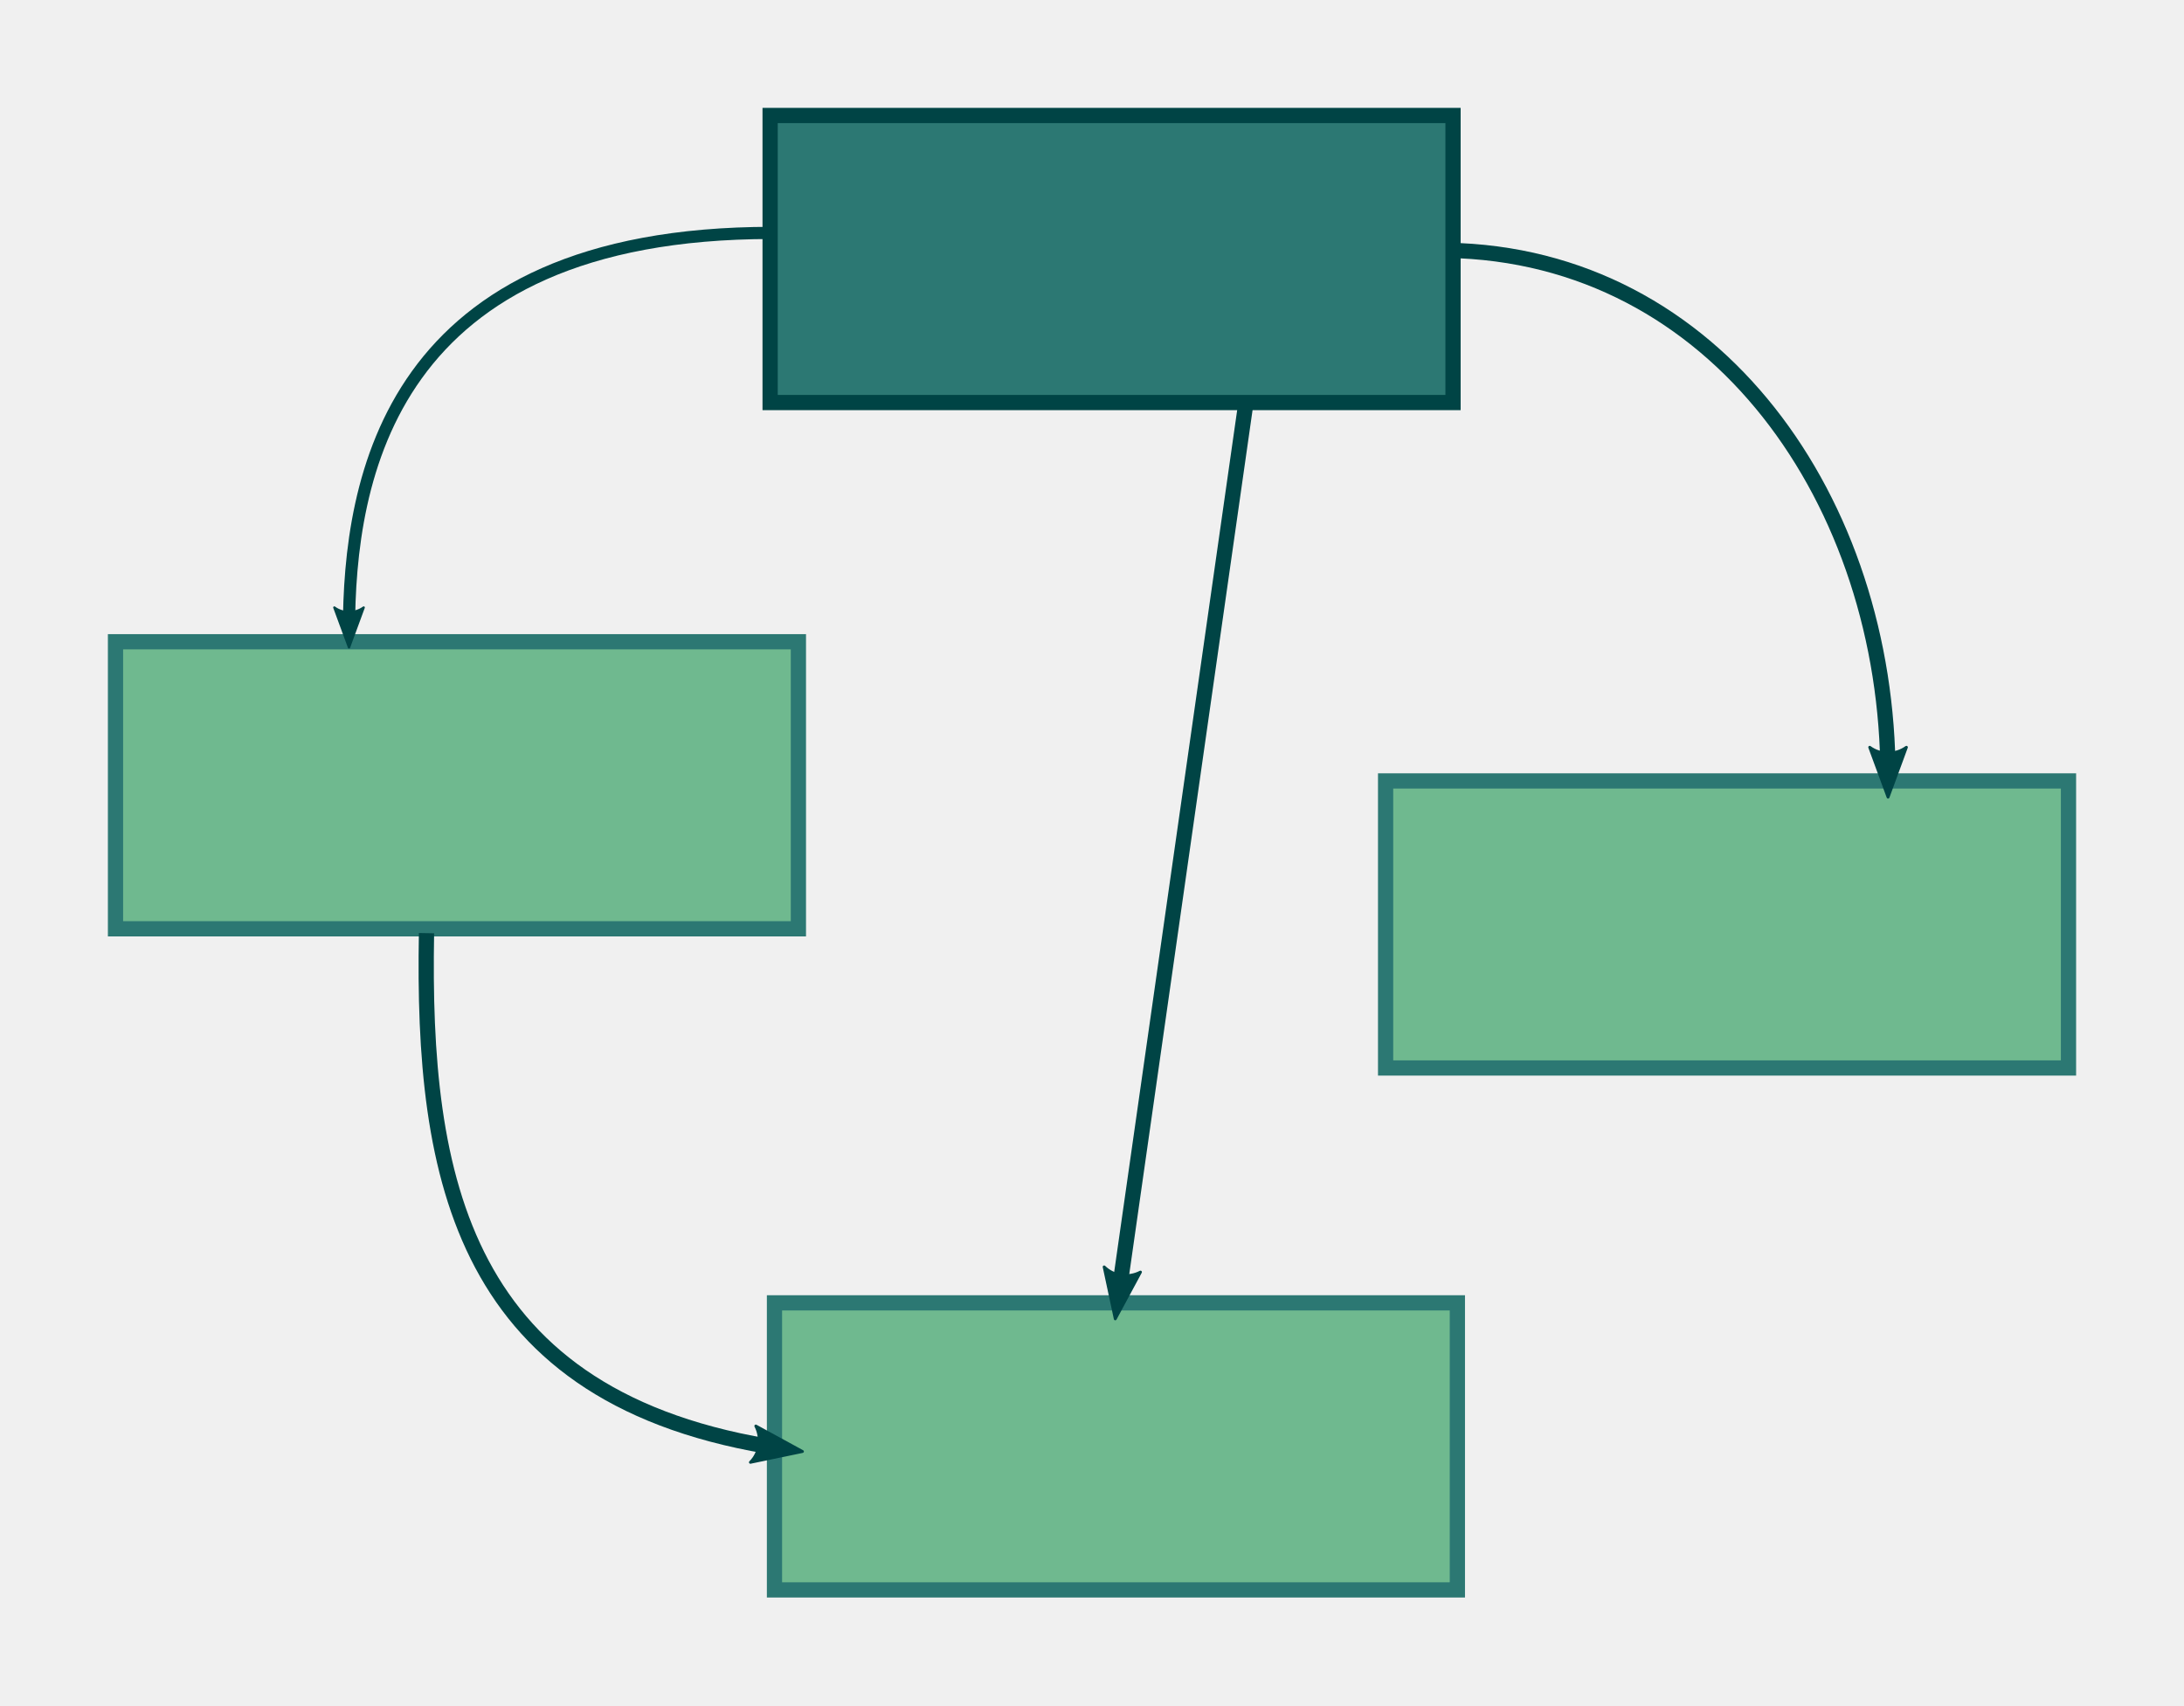
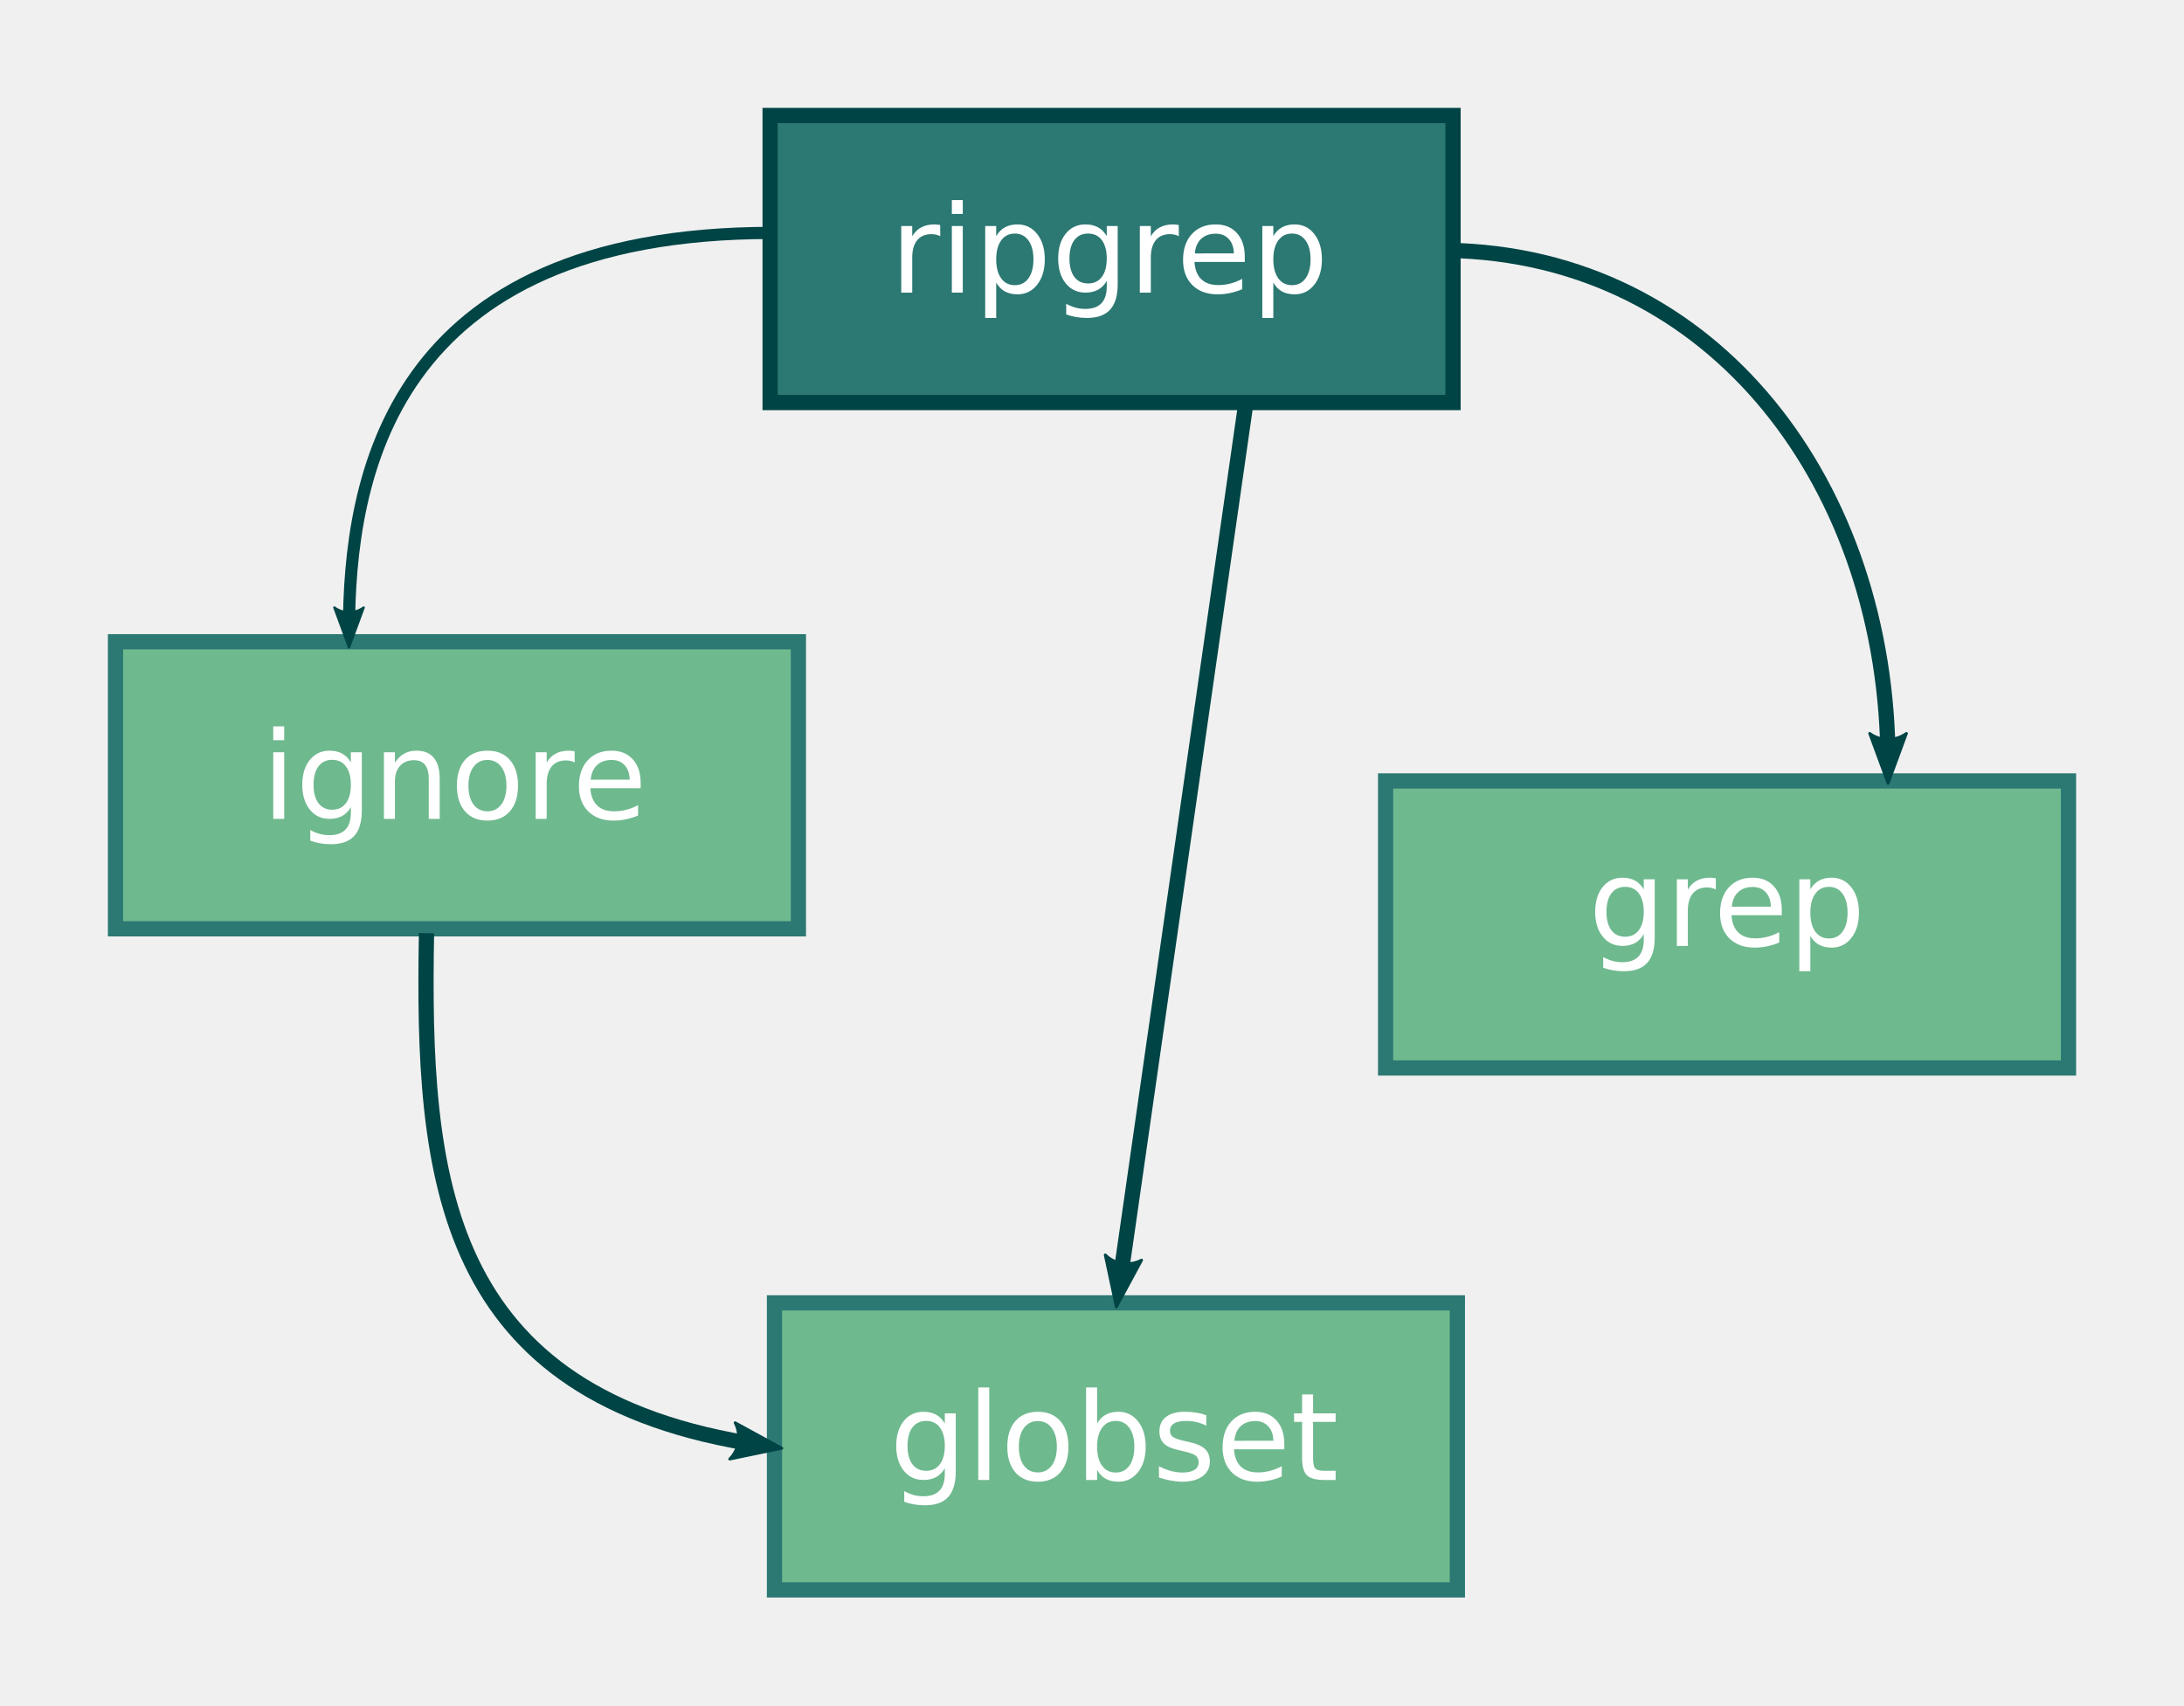
<svg xmlns="http://www.w3.org/2000/svg" width="202.437mm" height="158.087mm" viewBox="0 0 717.295 560.152" id="svg2" version="1.1">
  <defs id="defs4">
    <marker orient="auto" refY="0" refX="0" id="marker5502" style="overflow:visible">
      <path id="path5504" style="fill:#004445;fill-opacity:1;fill-rule:evenodd;stroke:#004445;stroke-width:0.625;stroke-linejoin:round;stroke-opacity:1" d="M 8.719,4.034 -2.207,0.016 8.719,-4.002 c -1.745,2.372 -1.735,5.617 -6e-7,8.035 z" transform="matrix(-0.3,0,0,-0.3,0.69,0)" />
    </marker>
    <marker orient="auto" refY="0" refX="0" id="marker5252" style="overflow:visible">
      <path id="path5254" style="fill:#004445;fill-opacity:1;fill-rule:evenodd;stroke:#004445;stroke-width:0.625;stroke-linejoin:round;stroke-opacity:1" d="M 8.719,4.034 -2.207,0.016 8.719,-4.002 c -1.745,2.372 -1.735,5.617 -6e-7,8.035 z" transform="matrix(-0.3,0,0,-0.3,0.69,0)" />
    </marker>
    <marker style="overflow:visible" id="marker5182" refX="0" refY="0" orient="auto">
      <path transform="matrix(-0.3,0,0,-0.3,0.69,0)" d="M 8.719,4.034 -2.207,0.016 8.719,-4.002 c -1.745,2.372 -1.735,5.617 -6e-7,8.035 z" style="fill:#004445;fill-opacity:1;fill-rule:evenodd;stroke:#004445;stroke-width:0.625;stroke-linejoin:round;stroke-opacity:1" id="path5184" />
    </marker>
    <marker orient="auto" refY="0" refX="0" id="Arrow2Mend" style="overflow:visible">
      <path id="path4341" style="fill:#004445;fill-opacity:1;fill-rule:evenodd;stroke:#004445;stroke-width:0.625;stroke-linejoin:round;stroke-opacity:1" d="M 8.719,4.034 -2.207,0.016 8.719,-4.002 c -1.745,2.372 -1.735,5.617 -6e-7,8.035 z" transform="scale(-0.6,-0.6)" />
    </marker>
    <marker orient="auto" refY="0" refX="0" id="marker4840" style="overflow:visible">
      <path id="path4842" style="fill:#004445;fill-opacity:1;fill-rule:evenodd;stroke:#004445;stroke-width:0.625;stroke-linejoin:round;stroke-opacity:1" d="M 8.719,4.034 -2.207,0.016 8.719,-4.002 c -1.745,2.372 -1.735,5.617 -6e-7,8.035 z" transform="matrix(-0.3,0,0,-0.3,0.69,0)" />
    </marker>
    <marker orient="auto" refY="0" refX="0" id="marker4668" style="overflow:visible">
      <path id="path4670" style="fill:#004445;fill-opacity:1;fill-rule:evenodd;stroke:#004445;stroke-width:0.625;stroke-linejoin:round;stroke-opacity:1" d="M 8.719,4.034 -2.207,0.016 8.719,-4.002 c -1.745,2.372 -1.735,5.617 -6e-7,8.035 z" transform="matrix(-0.3,0,0,-0.3,0.69,0)" />
    </marker>
    <marker orient="auto" refY="0" refX="0" id="Arrow2Send" style="overflow:visible">
      <path id="path4347" style="fill:#004445;fill-opacity:1;fill-rule:evenodd;stroke:#004445;stroke-width:0.625;stroke-linejoin:round;stroke-opacity:1" d="M 8.719,4.034 -2.207,0.016 8.719,-4.002 c -1.745,2.372 -1.735,5.617 -6e-7,8.035 z" transform="matrix(-0.3,0,0,-0.3,0.69,0)" />
    </marker>
    <marker orient="auto" refY="0" refX="0" id="Arrow1Mend" style="overflow:visible">
      <path id="path4323" d="M 0,0 5,-5 -12.5,0 5,5 0,0 Z" style="fill:#004445;fill-opacity:1;fill-rule:evenodd;stroke:#004445;stroke-width:1pt;stroke-opacity:1" transform="matrix(-0.4,0,0,-0.4,-4,0)" />
    </marker>
  </defs>
  <g id="layer1" transform="translate(-19.92408,-21.57198)">
    <flowRoot xml:space="preserve" id="flowRoot3338" style="font-style:normal;font-weight:normal;font-size:40px;line-height:125%;font-family:sans-serif;letter-spacing:0px;word-spacing:0px;fill:#000000;fill-opacity:1;stroke:none;stroke-width:1px;stroke-linecap:butt;stroke-linejoin:miter;stroke-opacity:1">
      <flowRegion id="flowRegion3340">
        <rect id="rect3342" width="222.857" height="95.714" x="95.714" y="165.219" />
      </flowRegion>
      <flowPara id="flowPara3344" />
    </flowRoot>
-     <rect style="fill:#2c7873;fill-opacity:1;fill-rule:evenodd;stroke:#004445;stroke-width:5;stroke-linecap:butt;stroke-linejoin:miter;stroke-miterlimit:4;stroke-dasharray:none;stroke-opacity:1" id="rect3336" width="224.286" height="94.286" x="272.857" y="59.505" />
-     <flowRoot xml:space="preserve" id="flowRoot3346" style="font-style:normal;font-weight:normal;font-size:40px;line-height:125%;font-family:sans-serif;letter-spacing:0px;word-spacing:0px;fill:#ffffff;fill-opacity:1;stroke:none;stroke-width:1px;stroke-linecap:butt;stroke-linejoin:miter;stroke-opacity:1" transform="translate(205.1426,-101.6928)">
-       <flowRegion id="flowRegion3348">
-         <rect id="rect3350" width="201.429" height="61.429" x="107.143" y="179.505" style="fill:#ffffff" />
-       </flowRegion>
-       <flowPara id="flowPara3352">ripgrep</flowPara>
-     </flowRoot>
-     <rect y="449.505" x="274.286" height="94.286" width="224.286" id="rect3354" style="fill:#6fb98f;fill-opacity:1;fill-rule:evenodd;stroke:#2c7873;stroke-width:5;stroke-linecap:butt;stroke-linejoin:miter;stroke-miterlimit:4;stroke-dasharray:none;stroke-opacity:1" />
-     <flowRoot transform="translate(204.9208,288.3073)" style="font-style:normal;font-weight:normal;font-size:40px;line-height:125%;font-family:sans-serif;letter-spacing:0px;word-spacing:0px;fill:#ffffff;fill-opacity:1;stroke:none;stroke-width:1px;stroke-linecap:butt;stroke-linejoin:miter;stroke-opacity:1" id="flowRoot3356" xml:space="preserve">
-       <flowRegion id="flowRegion3358">
-         <rect y="179.505" x="107.143" height="61.429" width="201.429" id="rect3360" style="fill:#ffffff" />
-       </flowRegion>
-       <flowPara id="flowPara3362">globset</flowPara>
-     </flowRoot>
-     <rect y="232.362" x="57.857" height="94.286" width="224.286" id="rect3354-3" style="fill:#6fb98f;fill-opacity:1;fill-rule:evenodd;stroke:#2c7873;stroke-width:5;stroke-linecap:butt;stroke-linejoin:miter;stroke-miterlimit:4;stroke-dasharray:none;stroke-opacity:1" />
-     <flowRoot transform="translate(-1.24412,71.1644)" style="font-style:normal;font-weight:normal;font-size:40px;line-height:125%;font-family:sans-serif;letter-spacing:0px;word-spacing:0px;fill:#ffffff;fill-opacity:1;stroke:none;stroke-width:1px;stroke-linecap:butt;stroke-linejoin:miter;stroke-opacity:1" id="flowRoot3356-6" xml:space="preserve">
-       <flowRegion id="flowRegion3358-7">
-         <rect y="179.505" x="107.143" height="61.429" width="201.429" id="rect3360-5" style="fill:#ffffff" />
-       </flowRegion>
-       <flowPara id="flowPara3362-3">ignore</flowPara>
-     </flowRoot>
-     <rect y="278.077" x="475" height="94.286" width="224.286" id="rect3354-5" style="fill:#6fb98f;fill-opacity:1;fill-rule:evenodd;stroke:#2c7873;stroke-width:5;stroke-linecap:butt;stroke-linejoin:miter;stroke-miterlimit:4;stroke-dasharray:none;stroke-opacity:1" />
-     <flowRoot transform="translate(434.4827,112.8845)" style="font-style:normal;font-weight:normal;font-size:40px;line-height:125%;font-family:sans-serif;letter-spacing:0px;word-spacing:0px;fill:#ffffff;fill-opacity:1;stroke:none;stroke-width:1px;stroke-linecap:butt;stroke-linejoin:miter;stroke-opacity:1" id="flowRoot3356-62" xml:space="preserve">
-       <flowRegion id="flowRegion3358-9">
-         <rect y="179.505" x="107.143" height="61.429" width="201.429" id="rect3360-1" style="fill:#ffffff" />
-       </flowRegion>
-       <flowPara id="flowPara3362-2">grep</flowPara>
-     </flowRoot>
-     <path style="fill:none;fill-rule:evenodd;stroke:#004445;stroke-width:5;stroke-linecap:butt;stroke-linejoin:miter;stroke-miterlimit:4;stroke-dasharray:none;stroke-opacity:1;marker-end:url(#Arrow2Send)" d="M 495.179,103.791 C 583.75,105.219 640,186.648 640,276.648" id="path4272" />
+     <g id="g5767">
+       <rect y="59.505" x="272.857" height="94.286" width="224.286" id="rect3336" style="fill:#2c7873;fill-opacity:1;fill-rule:evenodd;stroke:#004445;stroke-width:5;stroke-linecap:butt;stroke-linejoin:miter;stroke-miterlimit:4;stroke-dasharray:none;stroke-opacity:1" />
+       <g id="flowRoot3346" style="font-style:normal;font-weight:normal;font-size:40px;line-height:125%;font-family:sans-serif;letter-spacing:0px;word-spacing:0px;fill:#ffffff;fill-opacity:1;stroke:none;stroke-width:1px;stroke-linecap:butt;stroke-linejoin:miter;stroke-opacity:1" transform="translate(205.1426,-101.6928)">
+         <path id="path5753" style="" d="m 123.588,200.86 q -0.605,-0.352 -1.328,-0.508 -0.703,-0.176 -1.562,-0.176 -3.047,0 -4.688,1.992 -1.621,1.973 -1.621,5.684 l 0,11.523 -3.613,0 0,-21.875 3.613,0 0,3.398 q 1.133,-1.992 2.949,-2.949 1.816,-0.977 4.414,-0.977 0.371,0 0.82,0.059 0.449,0.039 0.996,0.137 l 0.019,3.691 z" />
+         <path id="path5755" style="" d="m 127.396,197.501 3.594,0 0,21.875 -3.594,0 0,-21.875 z m 0,-8.516 3.594,0 0,4.551 -3.594,0 0,-4.551 z" />
+         <path id="path5757" style="" d="m 141.967,216.095 0,11.602 -3.613,0 0,-30.195 3.613,0 0,3.32 q 1.133,-1.953 2.852,-2.891 1.738,-0.957 4.141,-0.957 3.984,0 6.465,3.164 2.5,3.164 2.5,8.32 0,5.156 -2.5,8.32 -2.48,3.164 -6.465,3.164 -2.402,0 -4.141,-0.938 -1.719,-0.957 -2.852,-2.91 z m 12.227,-7.637 q 0,-3.965 -1.641,-6.211 -1.621,-2.266 -4.473,-2.266 -2.852,0 -4.492,2.266 -1.621,2.246 -1.621,6.211 0,3.965 1.621,6.23 1.641,2.246 4.492,2.246 2.852,0 4.473,-2.246 1.641,-2.266 1.641,-6.23 z" />
+         <path id="path5759" style="" d="m 178.275,208.184 q 0,-3.906 -1.621,-6.055 -1.602,-2.148 -4.512,-2.148 -2.891,0 -4.512,2.148 -1.602,2.148 -1.602,6.055 0,3.887 1.602,6.035 1.621,2.148 4.512,2.148 2.91,0 4.512,-2.148 1.621,-2.148 1.621,-6.035 z m 3.594,8.477 q 0,5.586 -2.48,8.301 -2.48,2.734 -7.598,2.734 -1.895,0 -3.574,-0.293 -1.68,-0.273 -3.262,-0.859 l 0,-3.496 q 1.582,0.859 3.125,1.27 1.543,0.41 3.145,0.41 3.535,0 5.293,-1.855 1.758,-1.836 1.758,-5.566 l 0,-1.777 q -1.113,1.934 -2.852,2.891 -1.738,0.957 -4.16,0.957 -4.023,0 -6.484,-3.066 -2.461,-3.066 -2.461,-8.125 0,-5.078 2.461,-8.145 2.461,-3.066 6.484,-3.066 2.422,0 4.16,0.957 1.738,0.957 2.852,2.891 l 0,-3.32 3.594,0 0,19.16 z" />
+         <path id="path5761" style="" d="m 201.947,200.86 q -0.605,-0.352 -1.328,-0.508 -0.703,-0.176 -1.562,-0.176 -3.047,0 -4.688,1.992 -1.621,1.973 -1.621,5.684 l 0,11.523 -3.613,0 0,-21.875 3.613,0 0,3.398 q 1.133,-1.992 2.949,-2.949 1.816,-0.977 4.414,-0.977 0.371,0 0.82,0.059 0.449,0.039 0.996,0.137 l 0.019,3.691 z" />
+         <path id="path5763" style="" d="m 223.607,207.54 0,1.758 -16.523,0 q 0.234,3.711 2.227,5.664 2.012,1.934 5.586,1.934 2.07,0 4.004,-0.508 1.953,-0.508 3.867,-1.523 l 0,3.398 q -1.934,0.82 -3.965,1.25 -2.031,0.43 -4.121,0.43 -5.234,0 -8.301,-3.047 -3.047,-3.047 -3.047,-8.242 0,-5.371 2.891,-8.516 2.91,-3.164 7.832,-3.164 4.414,0 6.973,2.852 2.578,2.832 2.578,7.715 z m -3.594,-1.055 q -0.039,-2.949 -1.66,-4.707 -1.602,-1.758 -4.258,-1.758 -3.008,0 -4.824,1.699 -1.797,1.699 -2.07,4.785 l 12.812,-0.019 z" />
+         <path id="path5765" style="" d="m 232.982,216.095 0,11.602 -3.613,0 0,-30.195 3.613,0 0,3.32 q 1.133,-1.953 2.852,-2.891 1.738,-0.957 4.141,-0.957 3.984,0 6.465,3.164 2.5,3.164 2.5,8.32 0,5.156 -2.5,8.32 -2.48,3.164 -6.465,3.164 -2.402,0 -4.141,-0.938 -1.719,-0.957 -2.852,-2.91 z m 12.227,-7.637 q 0,-3.965 -1.641,-6.211 -1.621,-2.266 -4.473,-2.266 -2.852,0 -4.492,2.266 -1.621,2.246 -1.621,6.211 0,3.965 1.621,6.23 1.641,2.246 4.492,2.246 2.852,0 4.473,-2.246 1.641,-2.266 1.641,-6.23 z" />
+       </g>
+     </g>
+     <g id="g5833">
+       <rect style="fill:#6fb98f;fill-opacity:1;fill-rule:evenodd;stroke:#2c7873;stroke-width:5;stroke-linecap:butt;stroke-linejoin:miter;stroke-miterlimit:4;stroke-dasharray:none;stroke-opacity:1" id="rect3354" width="224.286" height="94.286" x="274.286" y="449.505" />
+       <g id="flowRoot3356" style="font-style:normal;font-weight:normal;font-size:40px;line-height:125%;font-family:sans-serif;letter-spacing:0px;word-spacing:0px;fill:#ffffff;fill-opacity:1;stroke:none;stroke-width:1px;stroke-linecap:butt;stroke-linejoin:miter;stroke-opacity:1" transform="translate(204.9208,288.3073)">
+         <path id="path5801" style="" d="m 125.307,208.184 q 0,-3.906 -1.621,-6.055 -1.602,-2.148 -4.512,-2.148 -2.891,0 -4.512,2.148 -1.602,2.148 -1.602,6.055 0,3.887 1.602,6.035 1.621,2.148 4.512,2.148 2.91,0 4.512,-2.148 1.621,-2.148 1.621,-6.035 z m 3.594,8.477 q 0,5.586 -2.48,8.301 -2.48,2.734 -7.598,2.734 -1.895,0 -3.574,-0.293 -1.68,-0.273 -3.262,-0.859 l 0,-3.496 q 1.582,0.859 3.125,1.27 1.543,0.41 3.145,0.41 3.535,0 5.293,-1.855 1.758,-1.836 1.758,-5.566 l 0,-1.777 q -1.113,1.934 -2.852,2.891 -1.738,0.957 -4.16,0.957 -4.023,0 -6.484,-3.066 -2.461,-3.066 -2.461,-8.125 0,-5.078 2.461,-8.145 2.461,-3.066 6.484,-3.066 2.422,0 4.16,0.957 1.738,0.957 2.852,2.891 l 0,-3.32 3.594,0 0,19.16 z" />
+         <path id="path5803" style="" d="m 136.303,188.985 3.594,0 0,30.391 -3.594,0 0,-30.391 z" />
+         <path id="path5805" style="" d="m 155.873,200.02 q -2.891,0 -4.57,2.266 -1.68,2.246 -1.68,6.172 0,3.926 1.66,6.191 1.68,2.246 4.59,2.246 2.871,0 4.551,-2.266 1.68,-2.266 1.68,-6.172 0,-3.887 -1.68,-6.152 -1.68,-2.285 -4.551,-2.285 z m 0,-3.047 q 4.688,0 7.363,3.047 2.676,3.047 2.676,8.438 0,5.371 -2.676,8.438 -2.676,3.047 -7.363,3.047 -4.707,0 -7.383,-3.047 -2.656,-3.066 -2.656,-8.438 0,-5.391 2.656,-8.438 2.676,-3.047 7.383,-3.047 z" />
+         <path id="path5807" style="" d="m 187.553,208.458 q 0,-3.965 -1.641,-6.211 -1.621,-2.266 -4.473,-2.266 -2.852,0 -4.492,2.266 -1.621,2.246 -1.621,6.211 0,3.965 1.621,6.23 1.641,2.246 4.492,2.246 2.852,0 4.473,-2.246 1.641,-2.266 1.641,-6.23 z m -12.227,-7.637 q 1.133,-1.953 2.852,-2.891 1.738,-0.957 4.141,-0.957 3.984,0 6.465,3.164 2.5,3.164 2.5,8.32 0,5.156 -2.5,8.32 -2.48,3.164 -6.465,3.164 -2.402,0 -4.141,-0.938 -1.719,-0.957 -2.852,-2.91 l 0,3.281 -3.613,0 0,-30.391 3.613,0 0,11.836 z" />
+         <path id="path5809" style="" d="m 211.186,198.145 0,3.398 q -1.523,-0.781 -3.164,-1.172 -1.641,-0.391 -3.398,-0.391 -2.676,0 -4.023,0.82 -1.328,0.82 -1.328,2.461 0,1.25 0.957,1.973 0.957,0.703 3.848,1.348 l 1.23,0.273 q 3.828,0.82 5.43,2.324 1.621,1.484 1.621,4.16 0,3.047 -2.422,4.824 -2.402,1.777 -6.621,1.777 -1.758,0 -3.672,-0.352 -1.895,-0.332 -4.004,-1.016 l 0,-3.711 q 1.992,1.035 3.926,1.562 1.934,0.508 3.828,0.508 2.539,0 3.906,-0.859 1.367,-0.879 1.367,-2.461 0,-1.465 -0.996,-2.246 -0.977,-0.781 -4.316,-1.504 l -1.25,-0.293 q -3.34,-0.703 -4.824,-2.148 -1.484,-1.465 -1.484,-4.004 0,-3.086 2.188,-4.766 2.188,-1.68 6.211,-1.68 1.992,0 3.75,0.293 1.758,0.293 3.242,0.879 z" />
+         <path id="path5811" style="" d="m 236.811,207.54 0,1.758 -16.523,0 q 0.234,3.711 2.227,5.664 2.012,1.934 5.586,1.934 2.07,0 4.004,-0.508 1.953,-0.508 3.867,-1.523 l 0,3.398 q -1.934,0.82 -3.965,1.25 -2.031,0.43 -4.121,0.43 -5.234,0 -8.301,-3.047 -3.047,-3.047 -3.047,-8.242 0,-5.371 2.891,-8.516 2.91,-3.164 7.832,-3.164 4.414,0 6.973,2.852 2.578,2.832 2.578,7.715 z m -3.594,-1.055 q -0.039,-2.949 -1.66,-4.707 -1.602,-1.758 -4.258,-1.758 -3.008,0 -4.824,1.699 -1.797,1.699 -2.07,4.785 l 12.812,-0.019 z" />
+         <path id="path5813" style="" d="m 246.264,191.29 0,6.211 7.402,0 0,2.793 -7.402,0 0,11.875 q 0,2.676 0.723,3.438 0.742,0.762 2.988,0.762 l 3.691,0 0,3.008 -3.691,0 q -4.16,0 -5.742,-1.543 -1.582,-1.562 -1.582,-5.664 l 0,-11.875 -2.637,0 0,-2.793 2.637,0 0,-6.211 3.613,0 z" />
+       </g>
+     </g>
+     <g id="g5815">
+       <rect style="fill:#6fb98f;fill-opacity:1;fill-rule:evenodd;stroke:#2c7873;stroke-width:5;stroke-linecap:butt;stroke-linejoin:miter;stroke-miterlimit:4;stroke-dasharray:none;stroke-opacity:1" id="rect3354-3" width="224.286" height="94.286" x="57.857" y="232.362" />
+       <g id="flowRoot3356-6" style="font-style:normal;font-weight:normal;font-size:40px;line-height:125%;font-family:sans-serif;letter-spacing:0px;word-spacing:0px;fill:#ffffff;fill-opacity:1;stroke:none;stroke-width:1px;stroke-linecap:butt;stroke-linejoin:miter;stroke-opacity:1" transform="translate(-1.24412,71.1644)">
+         <path id="path5779" style="" d="m 110.912,197.501 3.594,0 0,21.875 -3.594,0 0,-21.875 z m 0,-8.516 3.594,0 0,4.551 -3.594,0 0,-4.551 z" />
+         <path id="path5781" style="" d="m 136.4,208.184 q 0,-3.906 -1.621,-6.055 -1.602,-2.148 -4.512,-2.148 -2.891,0 -4.512,2.148 -1.602,2.148 -1.602,6.055 0,3.887 1.602,6.035 1.621,2.148 4.512,2.148 2.91,0 4.512,-2.148 1.621,-2.148 1.621,-6.035 z m 3.594,8.477 q 0,5.586 -2.48,8.301 -2.48,2.734 -7.598,2.734 -1.895,0 -3.574,-0.293 -1.68,-0.273 -3.262,-0.859 l 0,-3.496 q 1.582,0.859 3.125,1.27 1.543,0.41 3.145,0.41 3.535,0 5.293,-1.855 1.758,-1.836 1.758,-5.566 l 0,-1.777 q -1.113,1.934 -2.852,2.891 -1.738,0.957 -4.16,0.957 -4.023,0 -6.484,-3.066 -2.461,-3.066 -2.461,-8.125 0,-5.078 2.461,-8.145 2.461,-3.066 6.484,-3.066 2.422,0 4.16,0.957 1.738,0.957 2.852,2.891 l 0,-3.32 3.594,0 0,19.16 z" />
+         <path id="path5783" style="" d="m 165.58,206.173 0,13.203 -3.594,0 0,-13.086 q 0,-3.105 -1.211,-4.648 -1.211,-1.543 -3.633,-1.543 -2.91,0 -4.59,1.855 -1.68,1.855 -1.68,5.059 l 0,12.363 -3.613,0 0,-21.875 3.613,0 0,3.398 q 1.289,-1.973 3.027,-2.949 1.758,-0.977 4.043,-0.977 3.77,0 5.703,2.344 1.934,2.324 1.934,6.855 z" />
+         <path id="path5785" style="" d="m 181.264,200.02 q -2.891,0 -4.57,2.266 -1.68,2.246 -1.68,6.172 0,3.926 1.66,6.191 1.68,2.246 4.59,2.246 2.871,0 4.551,-2.266 1.68,-2.266 1.68,-6.172 0,-3.887 -1.68,-6.152 -1.68,-2.285 -4.551,-2.285 z m 0,-3.047 q 4.688,0 7.363,3.047 2.676,3.047 2.676,8.438 0,5.371 -2.676,8.438 -2.676,3.047 -7.363,3.047 -4.707,0 -7.383,-3.047 -2.656,-3.066 -2.656,-8.438 0,-5.391 2.656,-8.438 2.676,-3.047 7.383,-3.047 z" />
+         <path id="path5787" style="" d="m 209.916,200.86 q -0.605,-0.352 -1.328,-0.508 -0.703,-0.176 -1.562,-0.176 -3.047,0 -4.688,1.992 -1.621,1.973 -1.621,5.684 l 0,11.523 -3.613,0 0,-21.875 3.613,0 0,3.398 q 1.133,-1.992 2.949,-2.949 1.816,-0.977 4.414,-0.977 0.371,0 0.82,0.059 0.449,0.039 0.996,0.137 l 0.019,3.691 z" />
+         <path id="path5789" style="" d="m 231.576,207.54 0,1.758 -16.523,0 q 0.234,3.711 2.227,5.664 2.012,1.934 5.586,1.934 2.07,0 4.004,-0.508 1.953,-0.508 3.867,-1.523 l 0,3.398 q -1.934,0.82 -3.965,1.25 -2.031,0.43 -4.121,0.43 -5.234,0 -8.301,-3.047 -3.047,-3.047 -3.047,-8.242 0,-5.371 2.891,-8.516 2.91,-3.164 7.832,-3.164 4.414,0 6.973,2.852 2.578,2.832 2.578,7.715 z m -3.594,-1.055 q -0.039,-2.949 -1.66,-4.707 -1.602,-1.758 -4.258,-1.758 -3.008,0 -4.824,1.699 -1.797,1.699 -2.07,4.785 l 12.812,-0.019 z" />
+       </g>
+     </g>
+     <g id="g5825">
+       <rect style="fill:#6fb98f;fill-opacity:1;fill-rule:evenodd;stroke:#2c7873;stroke-width:5;stroke-linecap:butt;stroke-linejoin:miter;stroke-miterlimit:4;stroke-dasharray:none;stroke-opacity:1" id="rect3354-5" width="224.286" height="94.286" x="475" y="278.077" />
+       <g id="flowRoot3356-62" style="font-style:normal;font-weight:normal;font-size:40px;line-height:125%;font-family:sans-serif;letter-spacing:0px;word-spacing:0px;fill:#ffffff;fill-opacity:1;stroke:none;stroke-width:1px;stroke-linecap:butt;stroke-linejoin:miter;stroke-opacity:1" transform="translate(434.4827,112.8845)">
+         <path id="path5792" style="" d="m 125.307,208.184 q 0,-3.906 -1.621,-6.055 -1.602,-2.148 -4.512,-2.148 -2.891,0 -4.512,2.148 -1.602,2.148 -1.602,6.055 0,3.887 1.602,6.035 1.621,2.148 4.512,2.148 2.91,0 4.512,-2.148 1.621,-2.148 1.621,-6.035 z m 3.594,8.477 q 0,5.586 -2.48,8.301 -2.48,2.734 -7.598,2.734 -1.895,0 -3.574,-0.293 -1.68,-0.273 -3.262,-0.859 l 0,-3.496 q 1.582,0.859 3.125,1.27 1.543,0.41 3.145,0.41 3.535,0 5.293,-1.855 1.758,-1.836 1.758,-5.566 l 0,-1.777 q -1.113,1.934 -2.852,2.891 -1.738,0.957 -4.16,0.957 -4.023,0 -6.484,-3.066 -2.461,-3.066 -2.461,-8.125 0,-5.078 2.461,-8.145 2.461,-3.066 6.484,-3.066 2.422,0 4.16,0.957 1.738,0.957 2.852,2.891 l 0,-3.32 3.594,0 0,19.16 z" />
+         <path id="path5794" style="" d="m 148.979,200.86 q -0.605,-0.352 -1.328,-0.508 -0.703,-0.176 -1.562,-0.176 -3.047,0 -4.688,1.992 -1.621,1.973 -1.621,5.684 l 0,11.523 -3.613,0 0,-21.875 3.613,0 0,3.398 q 1.133,-1.992 2.949,-2.949 1.816,-0.977 4.414,-0.977 0.371,0 0.82,0.059 0.449,0.039 0.996,0.137 l 0.019,3.691 z" />
+         <path id="path5796" style="" d="m 170.639,207.54 0,1.758 -16.523,0 q 0.234,3.711 2.227,5.664 2.012,1.934 5.586,1.934 2.07,0 4.004,-0.508 1.953,-0.508 3.867,-1.523 l 0,3.398 q -1.934,0.82 -3.965,1.25 -2.031,0.43 -4.121,0.43 -5.234,0 -8.301,-3.047 -3.047,-3.047 -3.047,-8.242 0,-5.371 2.891,-8.516 2.91,-3.164 7.832,-3.164 4.414,0 6.973,2.852 2.578,2.832 2.578,7.715 z m -3.594,-1.055 q -0.039,-2.949 -1.66,-4.707 -1.602,-1.758 -4.258,-1.758 -3.008,0 -4.824,1.699 -1.797,1.699 -2.07,4.785 l 12.812,-0.019 z" />
+         <path id="path5798" style="" d="m 180.014,216.095 0,11.602 -3.613,0 0,-30.195 3.613,0 0,3.32 q 1.133,-1.953 2.852,-2.891 1.738,-0.957 4.141,-0.957 3.984,0 6.465,3.164 2.5,3.164 2.5,8.32 0,5.156 -2.5,8.32 -2.48,3.164 -6.465,3.164 -2.402,0 -4.141,-0.938 -1.719,-0.957 -2.852,-2.91 z m 12.227,-7.637 q 0,-3.965 -1.641,-6.211 -1.621,-2.266 -4.473,-2.266 -2.852,0 -4.492,2.266 -1.621,2.246 -1.621,6.211 0,3.965 1.621,6.23 1.641,2.246 4.492,2.246 2.852,0 4.473,-2.246 1.641,-2.266 1.641,-6.23 z" />
+       </g>
+     </g>
+     <path style="fill:none;fill-rule:evenodd;stroke:#004445;stroke-width:5;stroke-linecap:butt;stroke-linejoin:miter;stroke-miterlimit:4;stroke-dasharray:none;stroke-opacity:1;marker-end:url(#Arrow2Send)" d="M 495.179,103.791 C 583.75,105.219 640,182.102 640,272.102" id="path4272" />
    <path style="fill:none;fill-rule:evenodd;stroke:#004445;stroke-width:4;stroke-linecap:butt;stroke-linejoin:miter;stroke-miterlimit:4;stroke-dasharray:none;stroke-opacity:1;marker-end:url(#marker4668)" d="m 273.393,98.076 c -125.714,0 -138.862,80.735 -138.862,130.735" id="path4303" />
-     <path style="fill:none;fill-rule:evenodd;stroke:#004445;stroke-width:5;stroke-linecap:butt;stroke-linejoin:miter;stroke-miterlimit:4;stroke-dasharray:none;stroke-opacity:1;marker-end:url(#marker4840)" d="M 429.286,152.719 387.143,448.076" id="path4266" />
-     <path style="fill:none;fill-rule:evenodd;stroke:#004445;stroke-width:5;stroke-linecap:butt;stroke-linejoin:miter;stroke-miterlimit:4;stroke-dasharray:none;stroke-opacity:1;marker-end:url(#marker5252)" d="m 160,328.076 c -1.429,80 11.071,153.571 116.786,169.286" id="path4270" />
+     <path style="fill:none;fill-rule:evenodd;stroke:#004445;stroke-width:5;stroke-linecap:butt;stroke-linejoin:miter;stroke-miterlimit:4;stroke-dasharray:none;stroke-opacity:1;marker-end:url(#marker4840)" d="M 429.286,152.719 387.5,444.148" id="path4266" />
+     <path style="fill:none;fill-rule:evenodd;stroke:#004445;stroke-width:5;stroke-linecap:butt;stroke-linejoin:miter;stroke-miterlimit:4;stroke-dasharray:none;stroke-opacity:1;marker-end:url(#marker5252)" d="m 160,328.076 c -1.429,80 4.286,152.5 110,168.214" id="path4270" />
  </g>
</svg>
